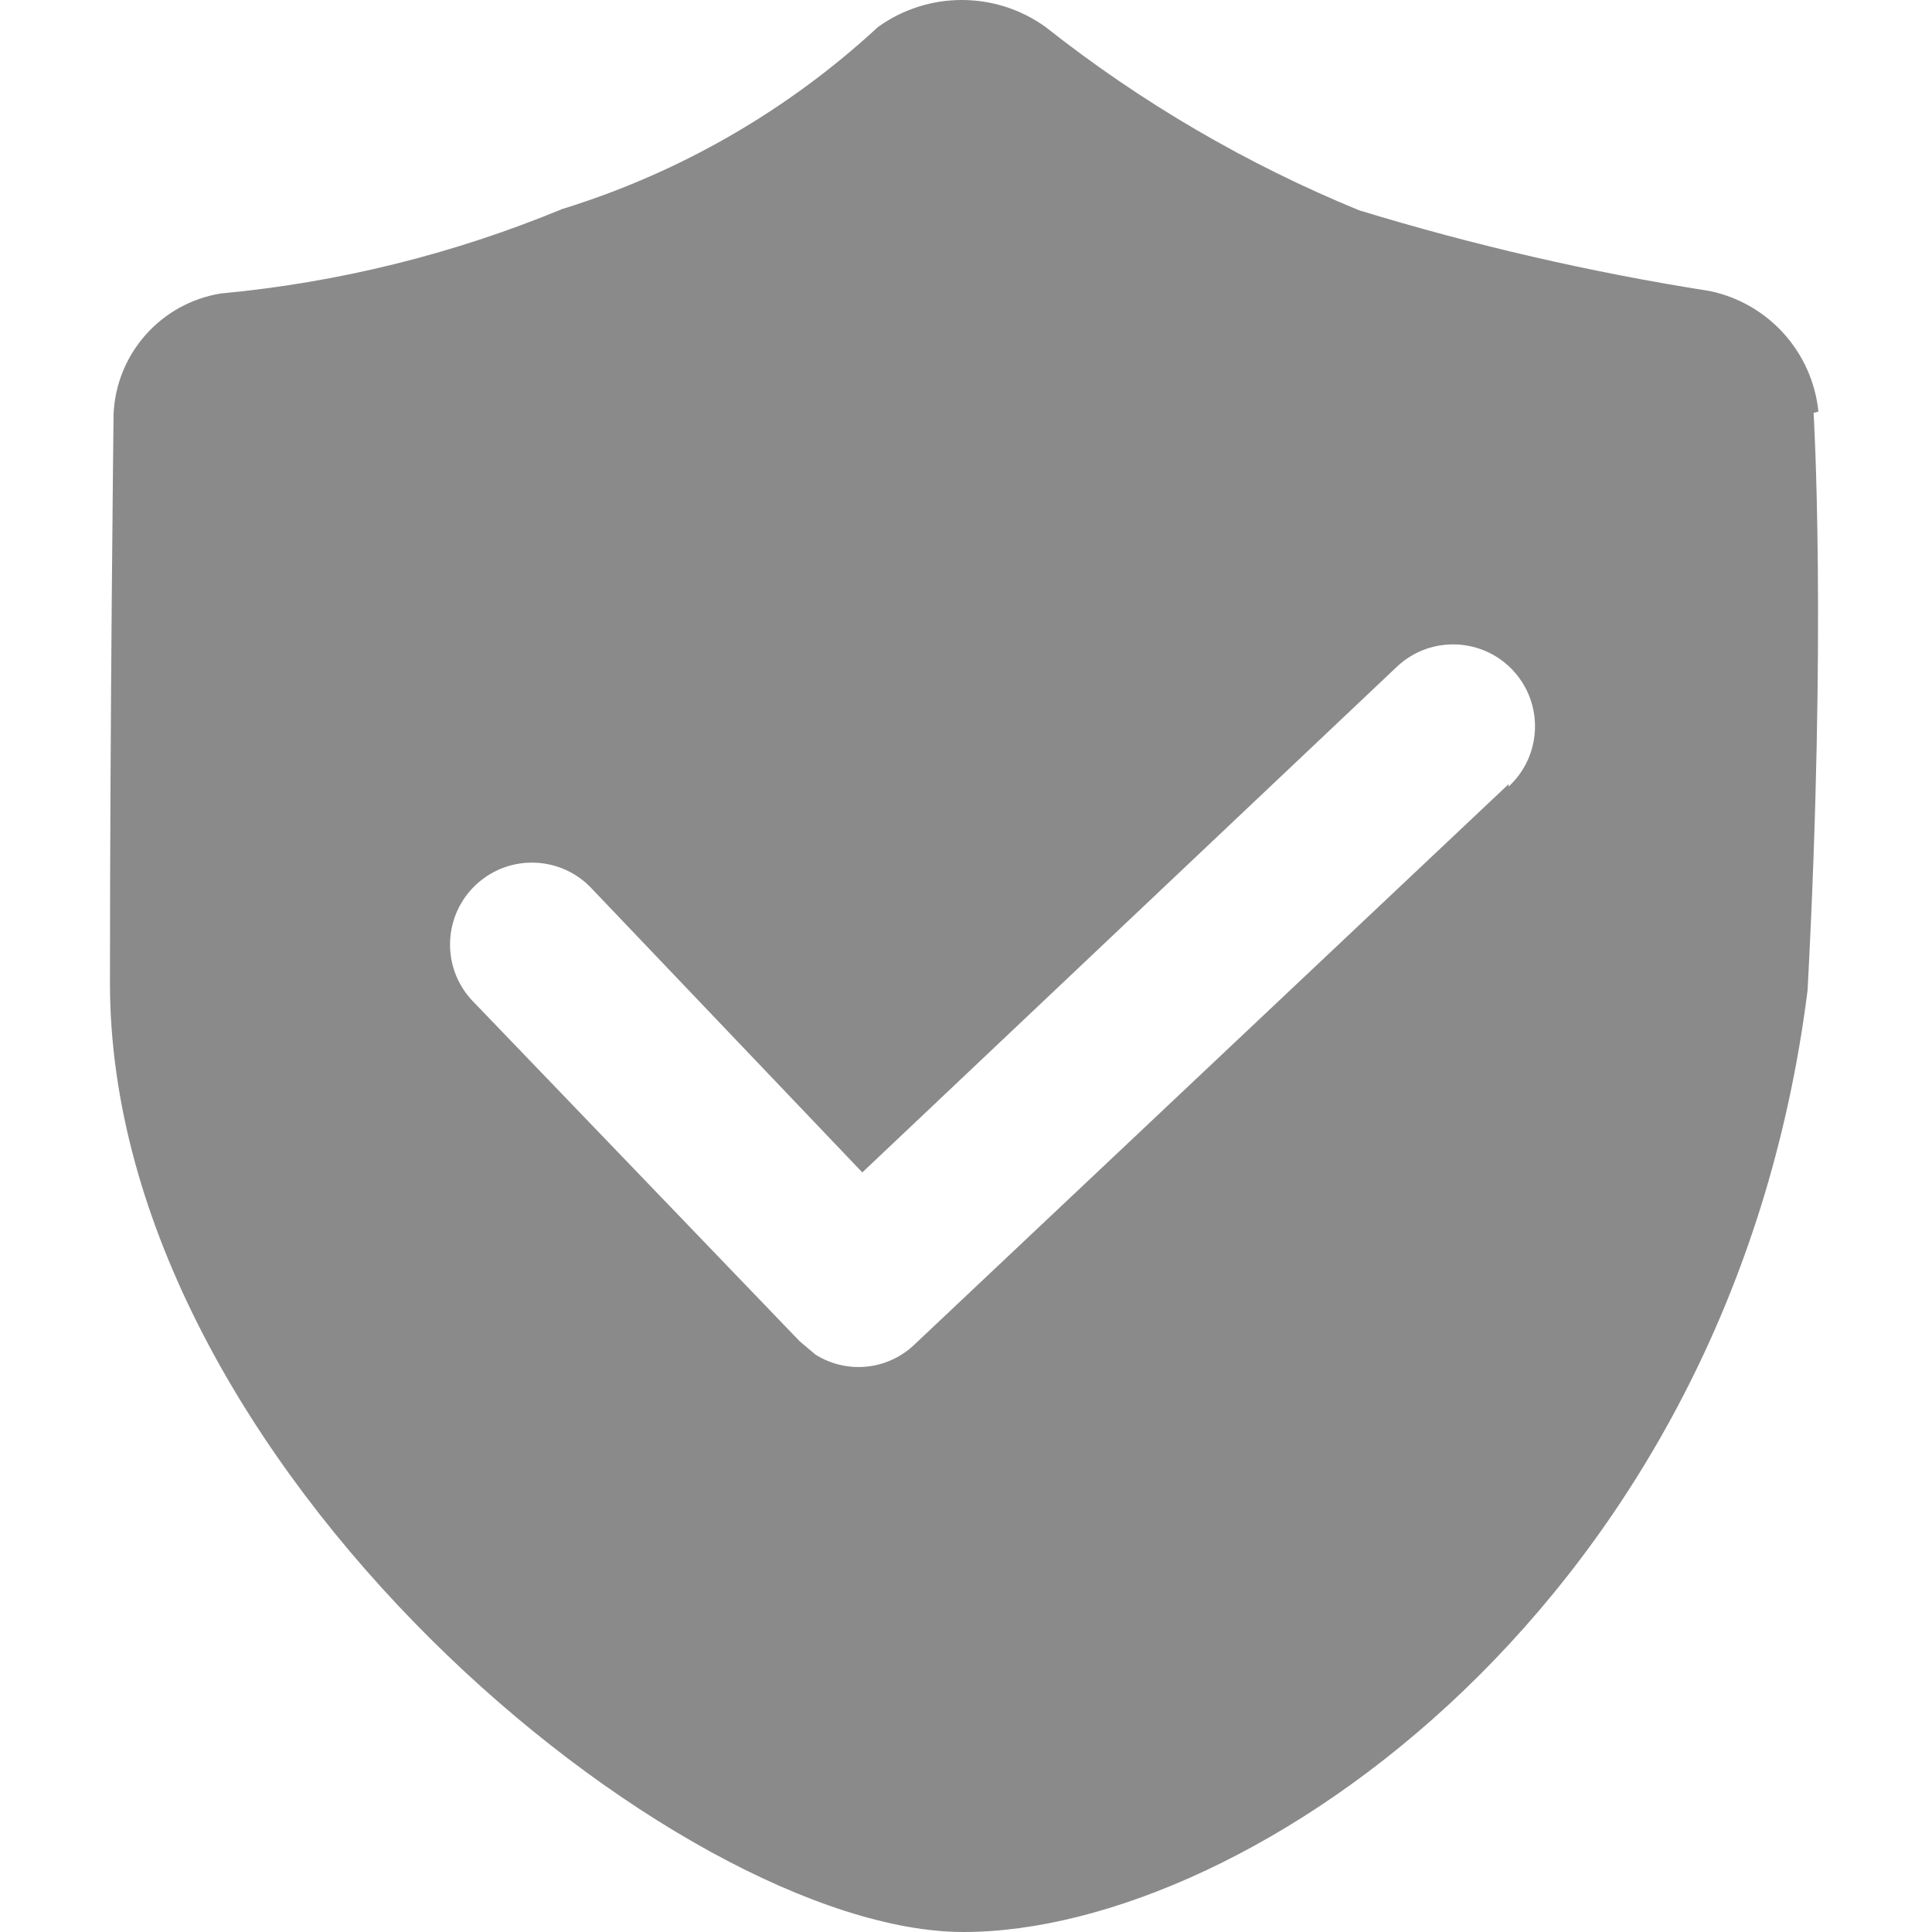
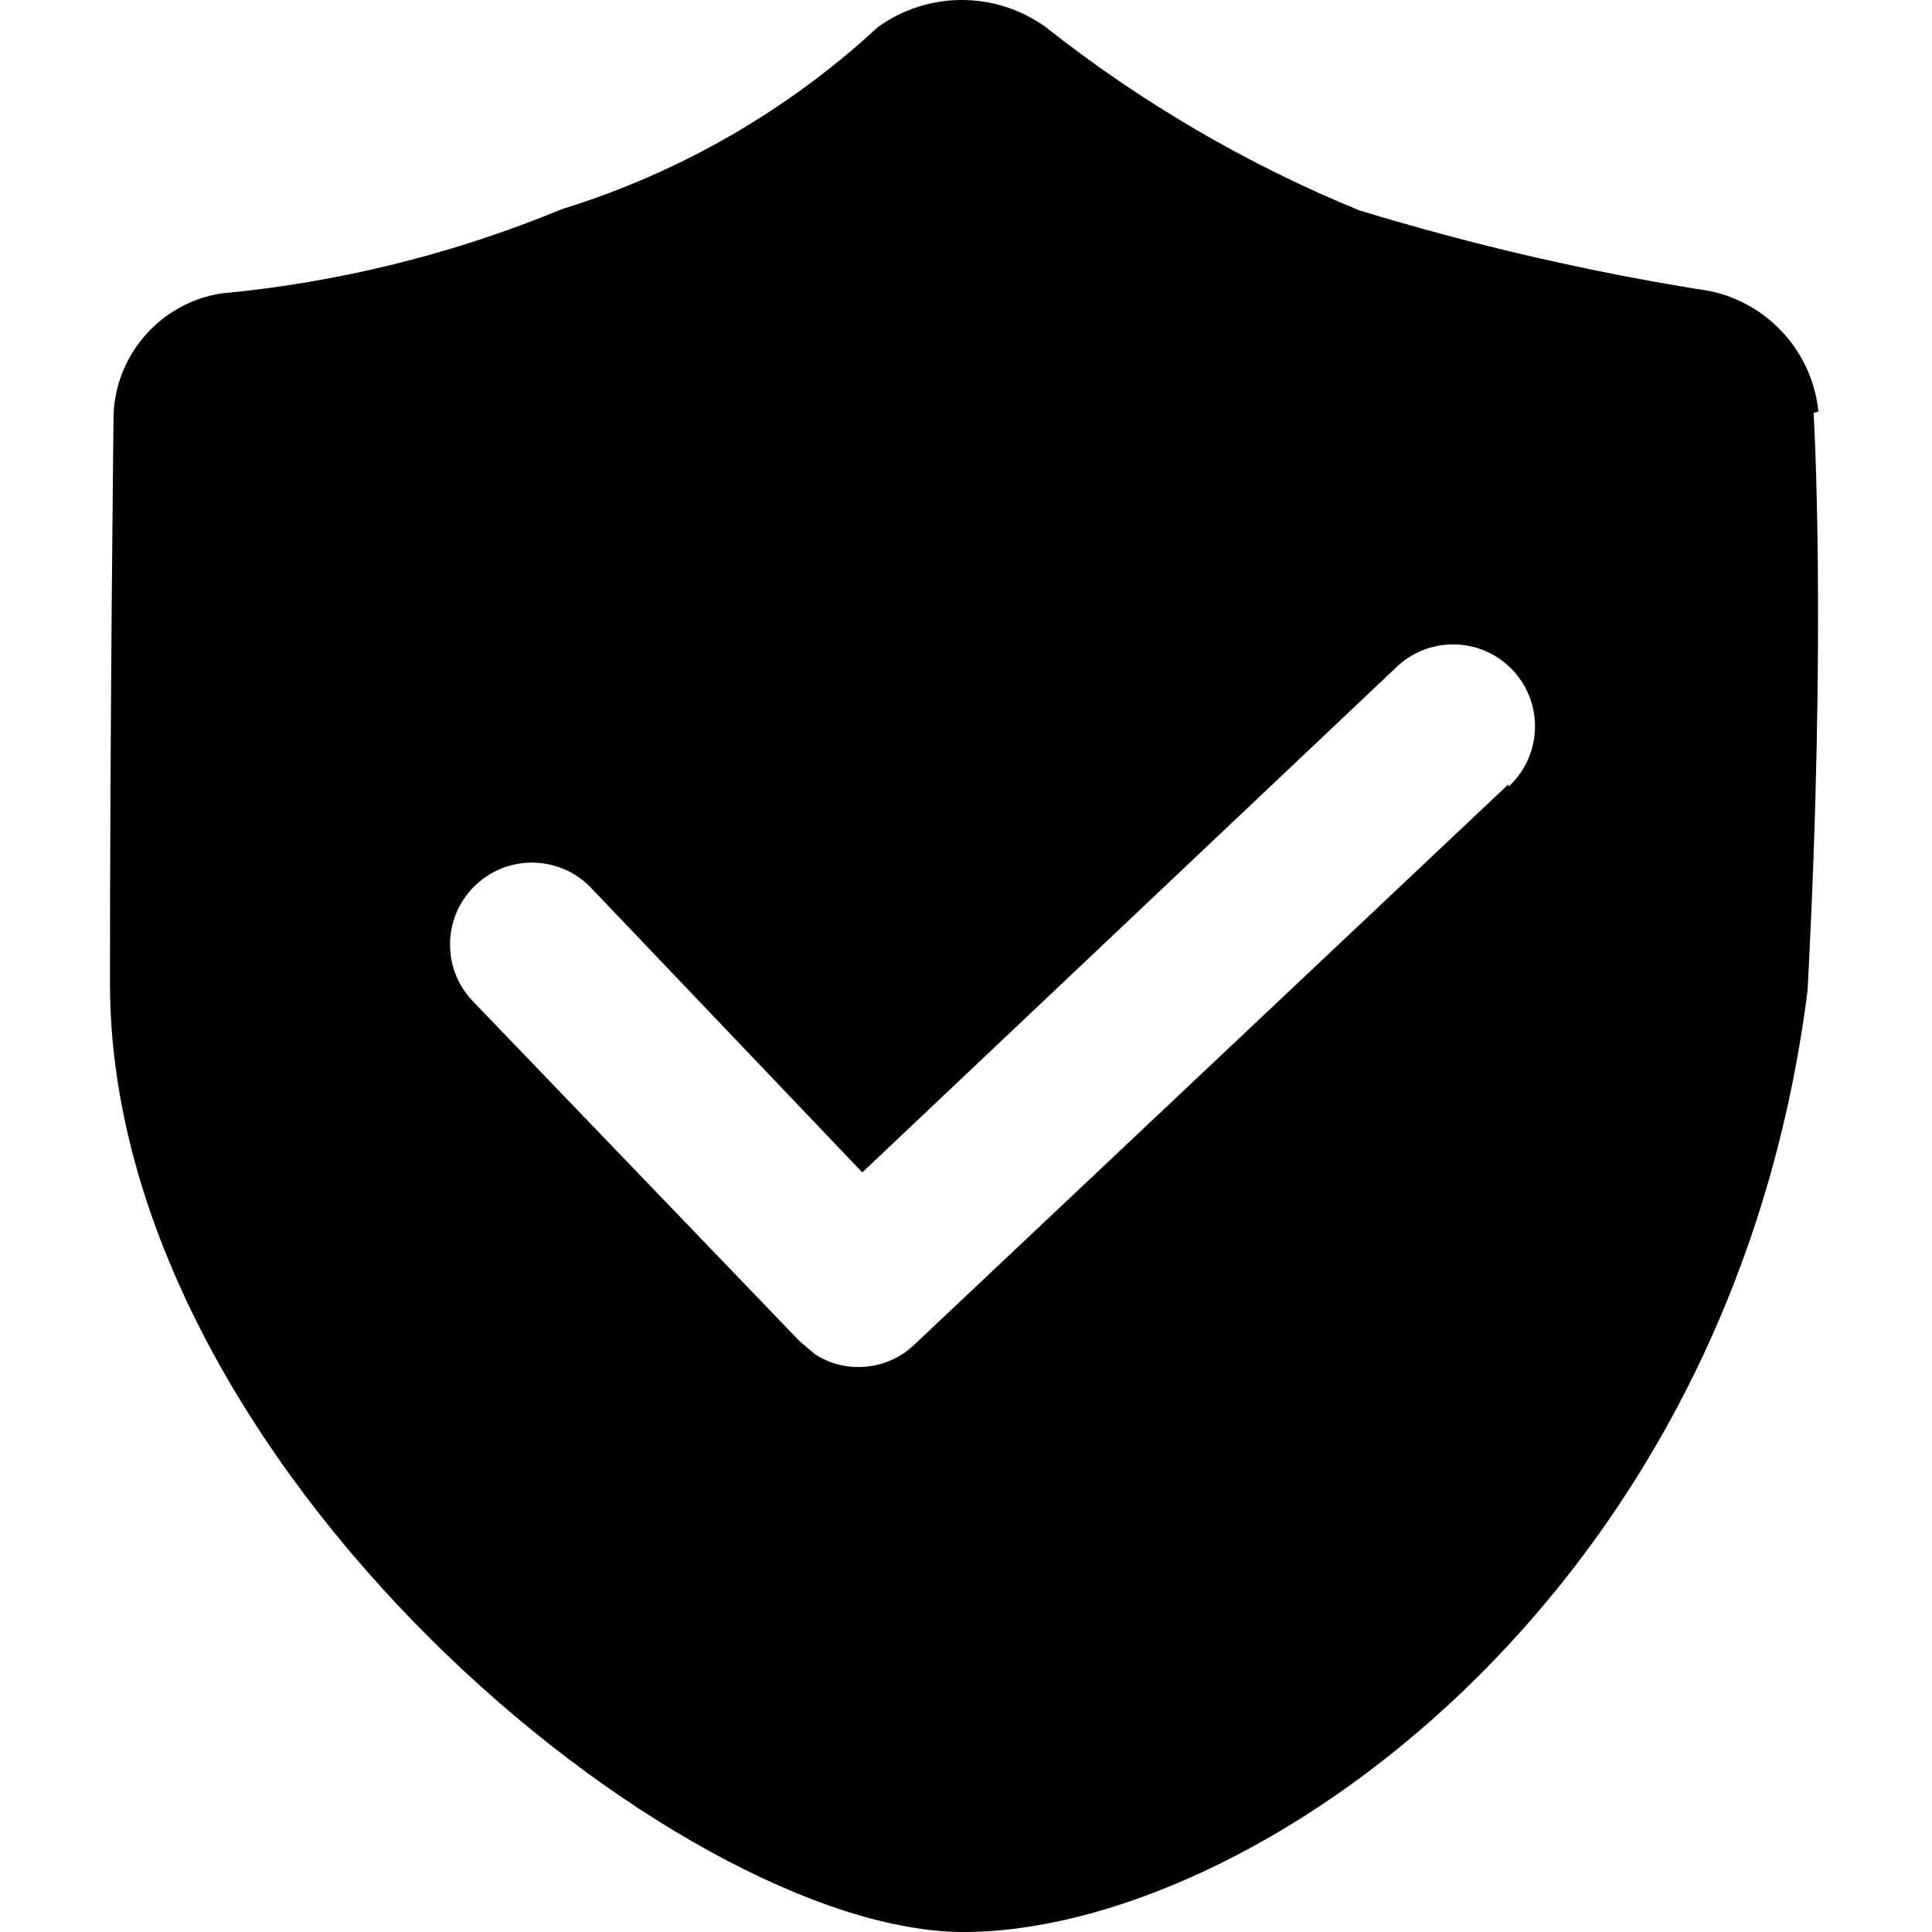
- <svg xmlns="http://www.w3.org/2000/svg" width="200" height="200" class="icon" p-id="1777" t="1561614261684" version="1.1" viewBox="0 0 1024 1024">
+ <svg xmlns="http://www.w3.org/2000/svg" width="200" height="200" class="icon" viewBox="0 0 1024 1024">
  <defs>
-     <style type="text/css" />
+     <style />
  </defs>
-   <path fill="#8a8a8a" d="M963.801 218.171a72.851 72.851 0 0 0-57.514-63.904 1357.96 1357.96 0 0 1-185.961-42.816A690.802 690.802 0 0 1 554.177 14.317a76.046 76.046 0 0 0-88.827 0 435.825 435.825 0 0 1-167.428 96.495 624.342 624.342 0 0 1-180.848 44.733 67.738 67.738 0 0 0-56.875 63.904S58.282 379.848 58.282 521.076c0 255.616 301.627 502.924 452.44 502.924s406.429-174.458 447.328-499.09c10.225-191.712 3.195-306.1 3.195-306.1zM799.568 415.634l-315.047 297.154a42.816 42.816 0 0 1-52.401 5.112l-8.308-7.029L249.994 530.022a42.816 42.816 0 0 1 63.904-58.792L457.043 621.405l283.734-268.397a42.816 42.816 0 1 1 58.792 63.904" p-id="1778" />
+   <path d="M963.801 218.17a72.85 72.85 0 0 0-57.513-63.903 1357.96 1357.96 0 0 1-185.961-42.816 690.802 690.802 0 0 1-166.15-97.134 76.046 76.046 0 0 0-88.827 0 435.825 435.825 0 0 1-167.428 96.495 624.342 624.342 0 0 1-180.849 44.733A67.738 67.738 0 0 0 60.2 219.449s-1.917 160.399-1.917 301.627c0 255.616 301.627 502.924 452.44 502.924s406.43-174.458 447.328-499.09c10.224-191.712 3.195-306.1 3.195-306.1zM799.568 415.635L484.52 712.788a42.816 42.816 0 0 1-52.401 5.112l-8.307-7.03-173.82-180.848a42.816 42.816 0 0 1 63.905-58.791l143.145 150.174 283.733-268.397a42.816 42.816 0 1 1 58.792 63.904" />
</svg>
